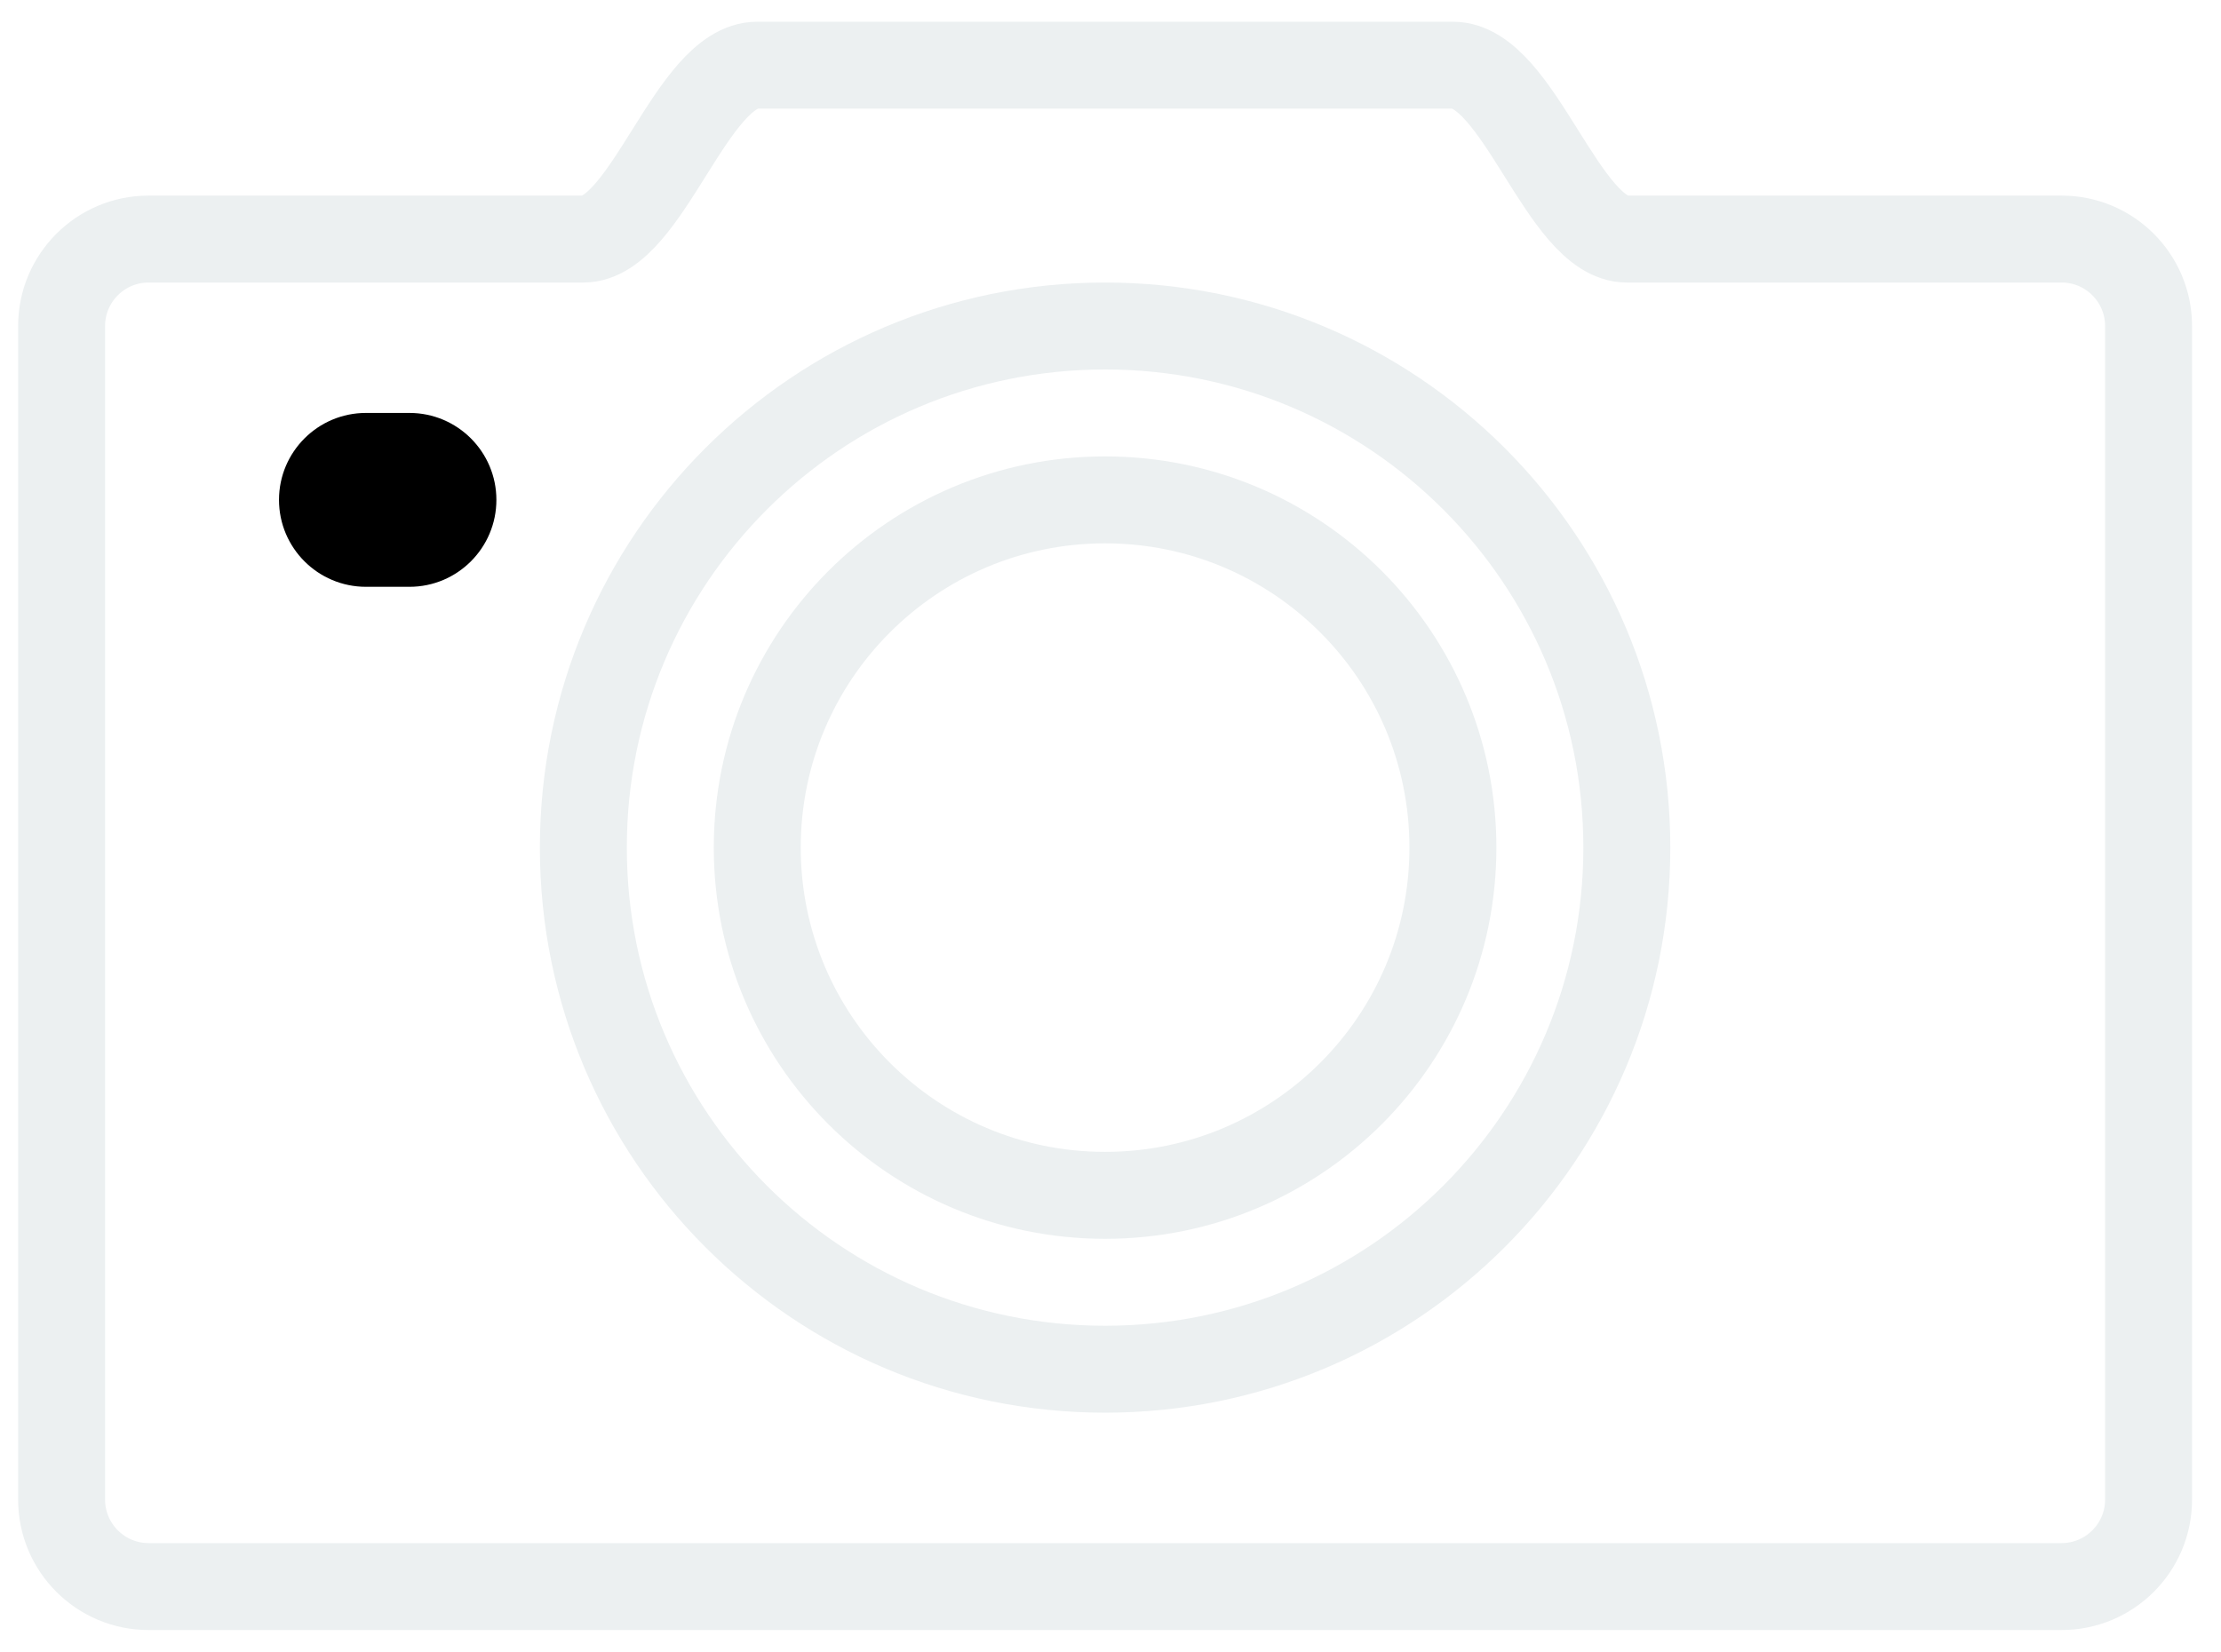
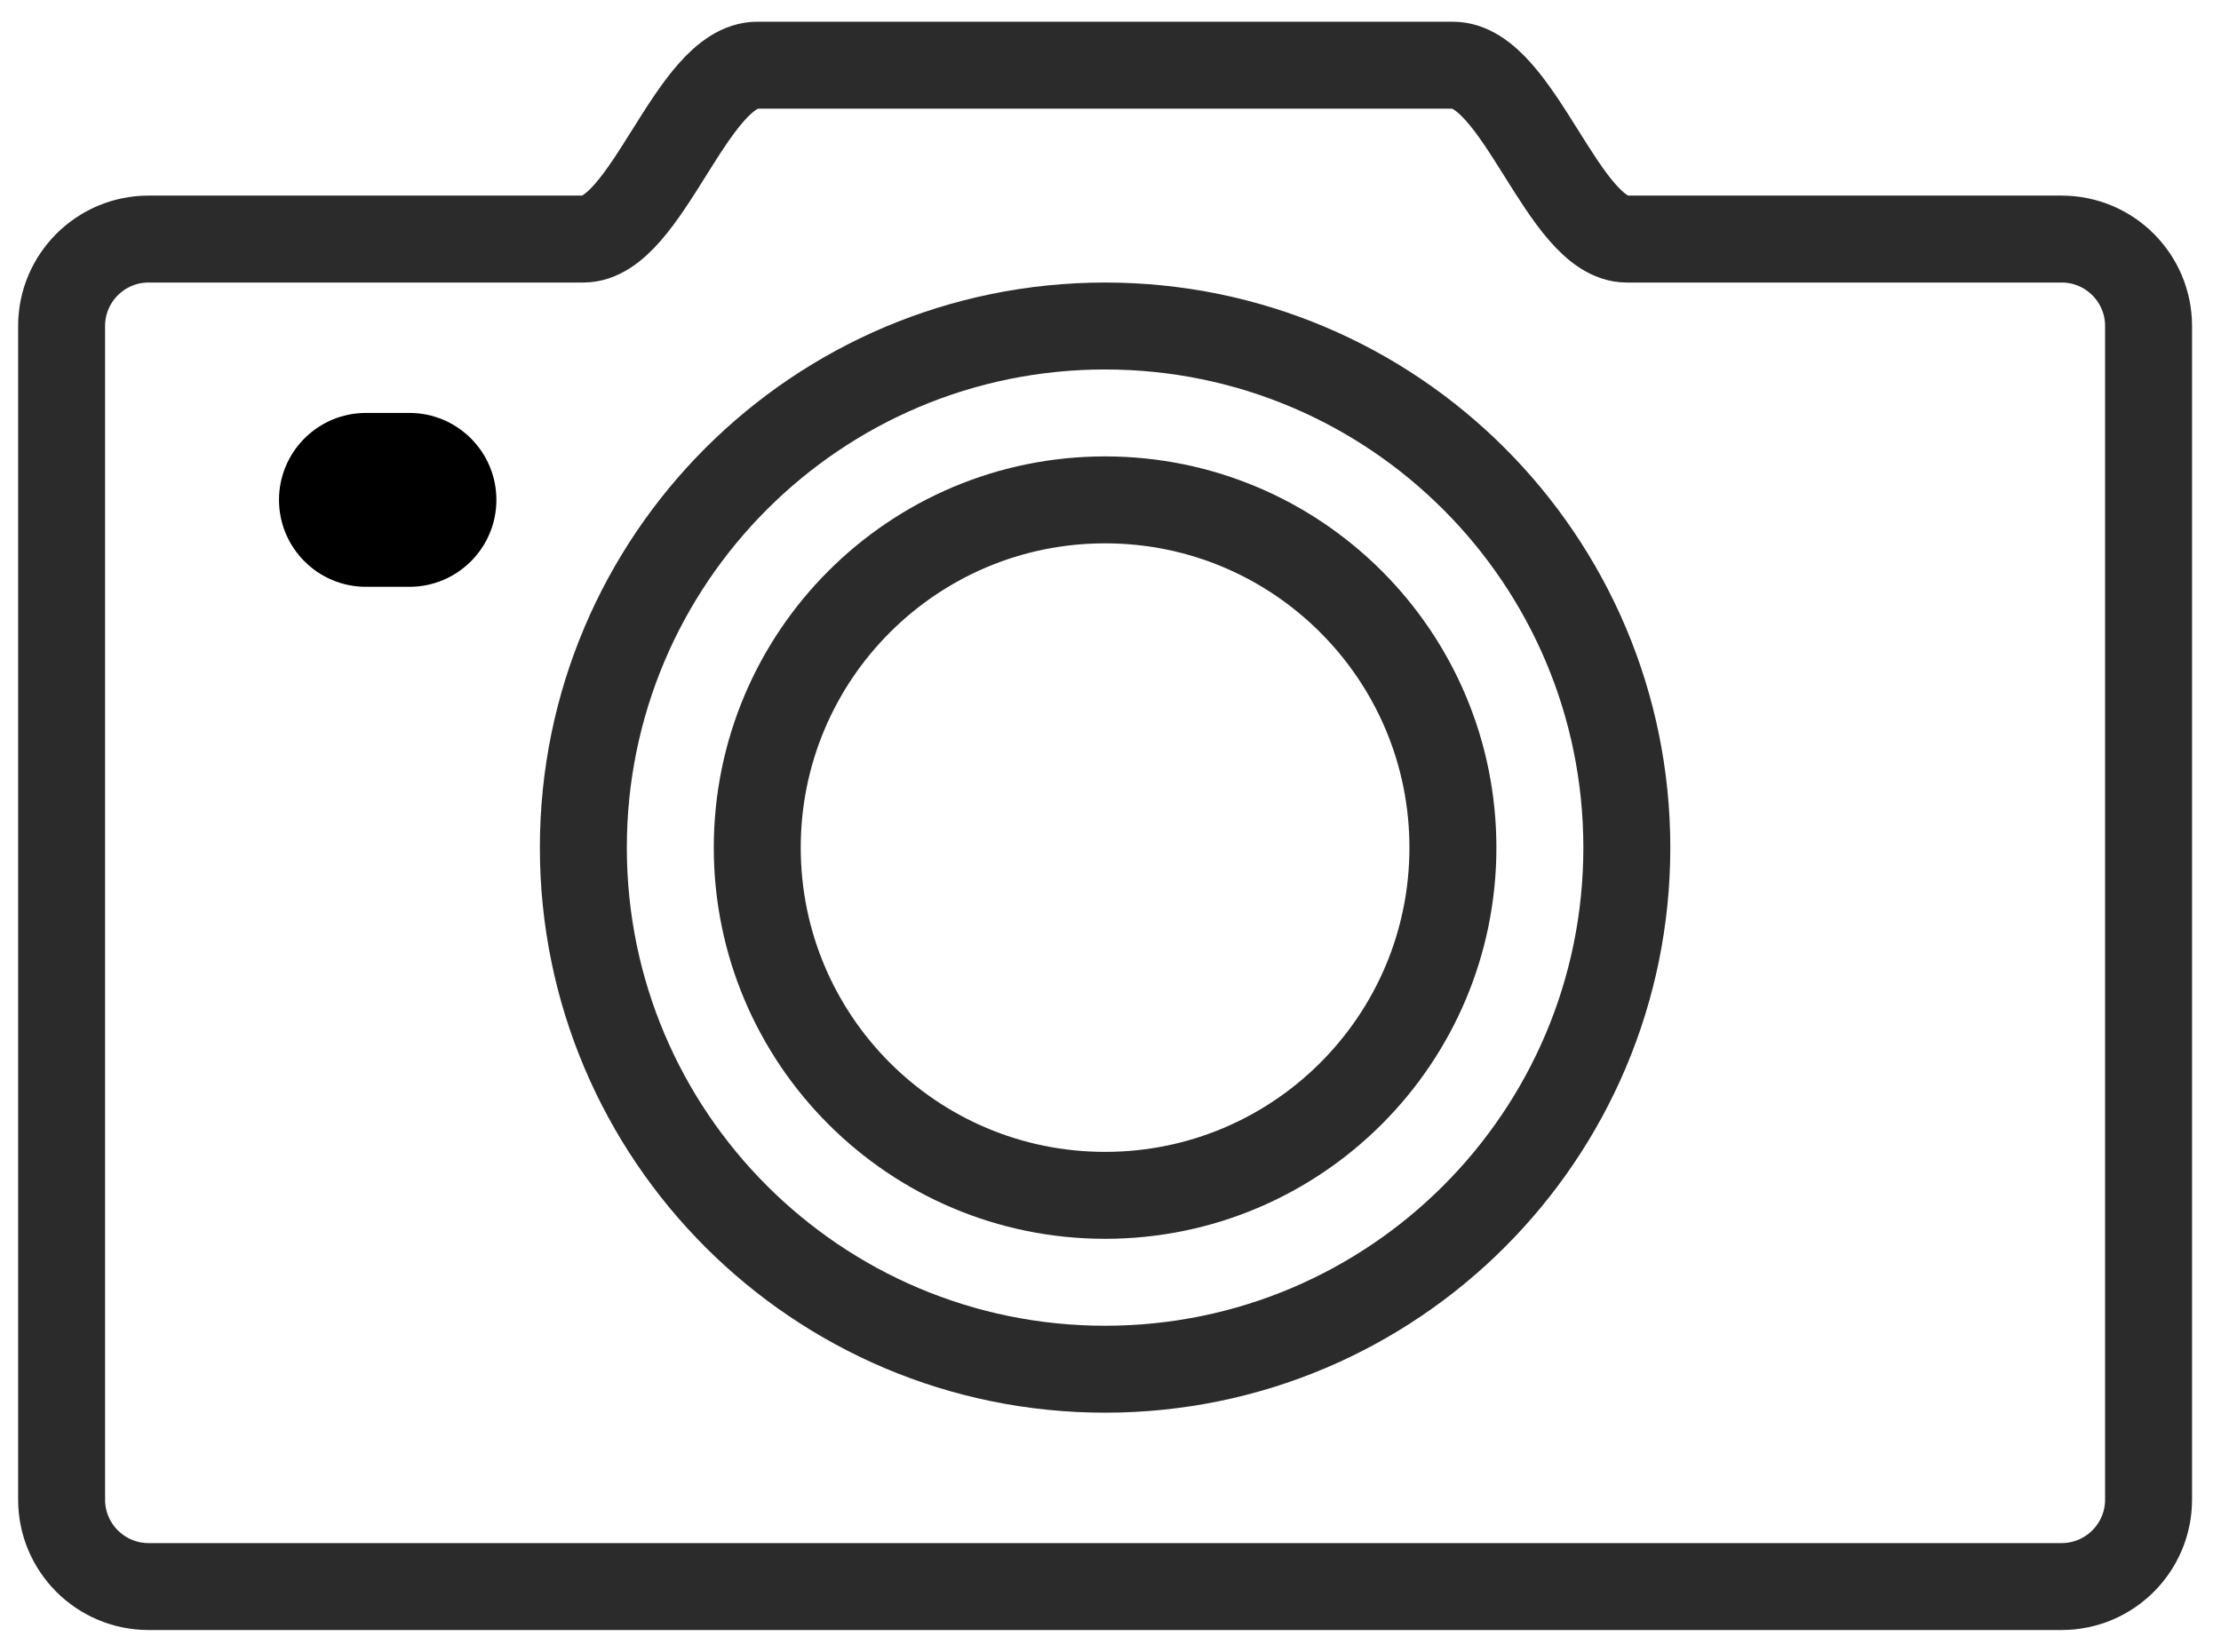
<svg xmlns="http://www.w3.org/2000/svg" version="1.1" id="Layer_1" x="0px" y="0px" width="51.083px" height="38px" viewBox="-0.417 4.5 51.083 38" enable-background="new -0.417 4.5 51.083 38" xml:space="preserve">
  <rect fill="none" width="50" height="50" />
-   <circle fill="none" stroke="#ecf0f1" stroke-width="2" stroke-linecap="round" stroke-miterlimit="10" cx="25" cy="24" r="12" />
-   <circle fill="none" stroke="#ecf0f1" stroke-width="2" stroke-linecap="round" stroke-miterlimit="10" cx="25" cy="24" r="8" />
-   <path fill="none" stroke="#ecf0f1" stroke-width="2" stroke-linecap="round" stroke-miterlimit="10" d="M47,10H37  c-1.469,0-2.484-4-4-4H17c-1.516,0-2.531,4-4,4H3c-1.104,0-2,0.896-2,2v27c0,1.104,0.896,2,2,2h44c1.104,0,2-0.896,2-2V12  C49,10.896,48.104,10,47,10z" />
+   <circle fill="none" stroke="#2b2b2b" stroke-width="2" stroke-linecap="round" stroke-miterlimit="10" cx="25" cy="24" r="12" />
+   <circle fill="none" stroke="#2b2b2b" stroke-width="2" stroke-linecap="round" stroke-miterlimit="10" cx="25" cy="24" r="8" />
+   <path fill="none" stroke="#2b2b2b" stroke-width="2" stroke-linecap="round" stroke-miterlimit="10" d="M47,10H37  c-1.469,0-2.484-4-4-4H17c-1.516,0-2.531,4-4,4H3c-1.104,0-2,0.896-2,2v27c0,1.104,0.896,2,2,2h44c1.104,0,2-0.896,2-2V12  C49,10.896,48.104,10,47,10z" />
  <path d="M9,14c0,0-0.826,0-1,0c-1.104,0-2,0.896-2,2s0.896,2,2,2c0.174,0,0.826,0,1,0c1.104,0,2-0.896,2-2S10.104,14,9,14z" />
</svg>
